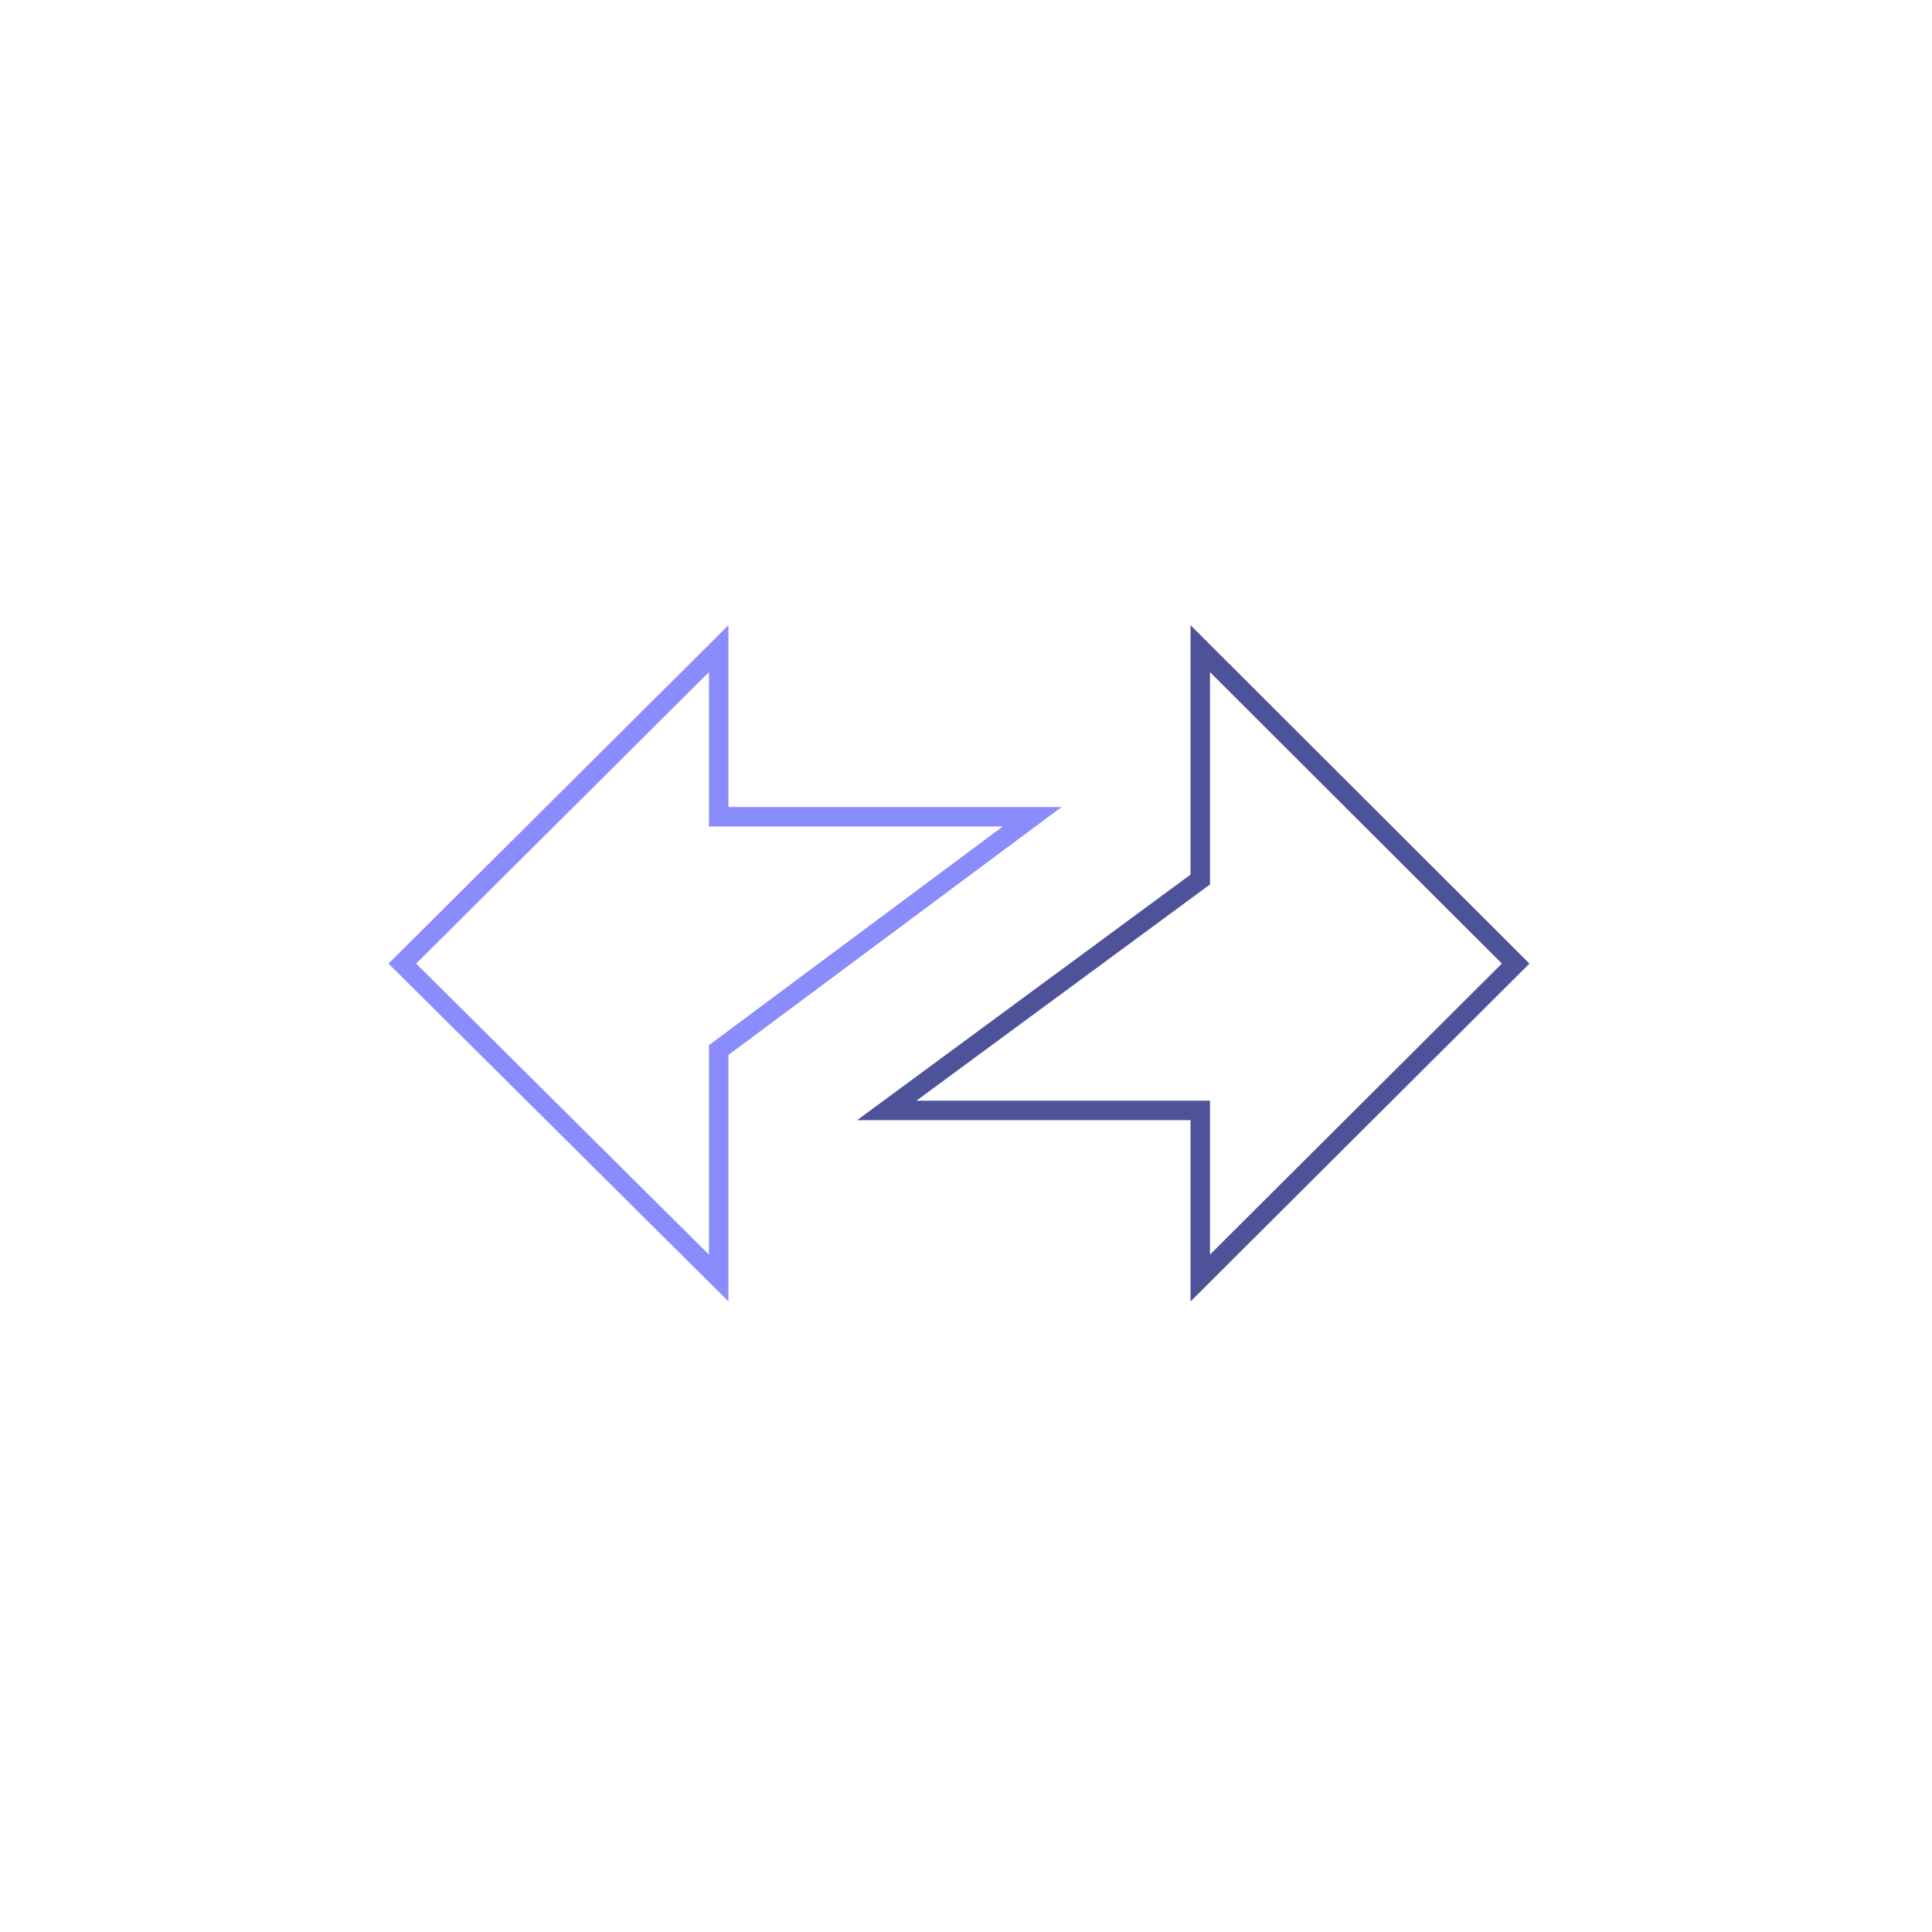
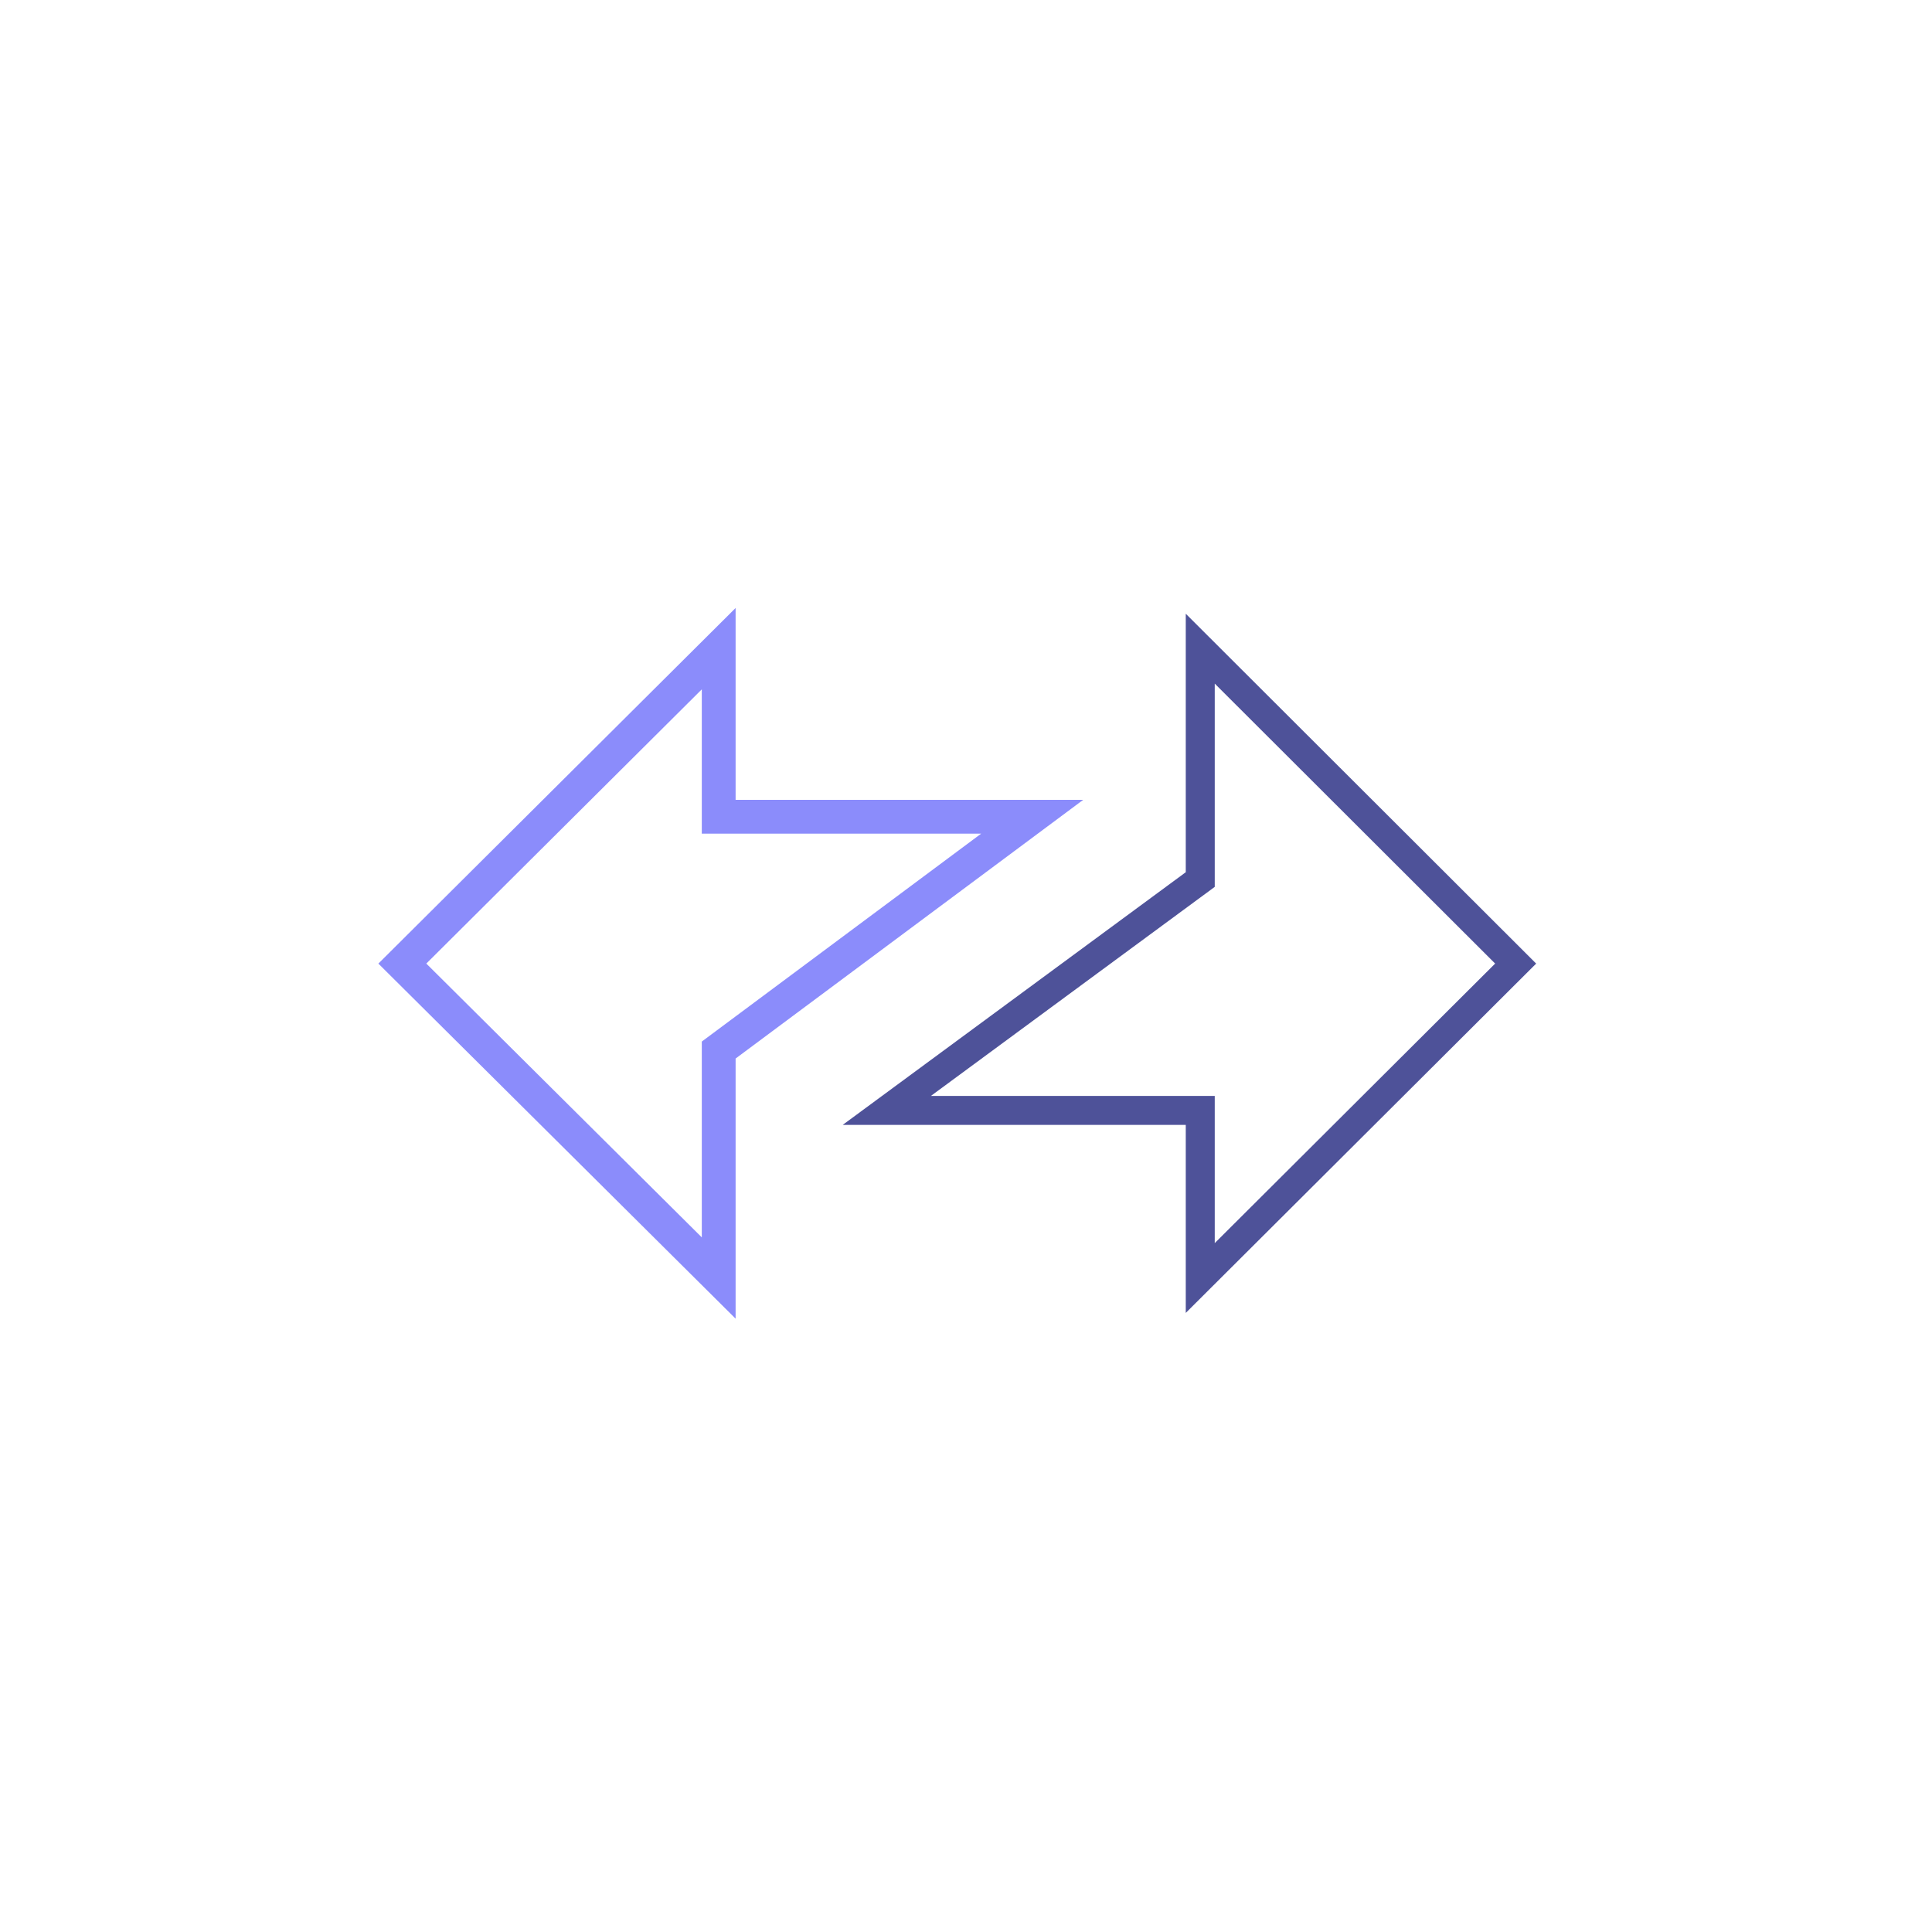
<svg xmlns="http://www.w3.org/2000/svg" version="1.1" id="Layer_1" x="0px" y="0px" viewBox="0 0 400 400" style="enable-background:new 0 0 400 400;" xml:space="preserve">
  <style type="text/css">
	.st0{fill-rule:evenodd;clip-rule:evenodd;}
- 	.st1{fill:none;stroke:#4E5299;stroke-width:4.031;stroke-miterlimit:10;}
- 	.st2{fill:none;stroke:#8B8CFB;stroke-width:4.031;stroke-miterlimit:10;}
+ 	.st1{fill:none;stroke:#4E5299;stroke-width:6;}
+ 	.st2{fill:none;stroke:#8B8CFB;stroke-width:7;}
</style>
  <polygon class="st1" points="311.7,197.4 248.5,134.3 248.5,182.1 183.6,229.9 248.5,229.9 248.5,264.6 313.8,199.5 " />
  <polygon class="st2" points="148.8,169.1 148.8,134.3 83.3,199.5 148.8,264.6 148.8,217.4 213.7,169.1 " />
</svg>
